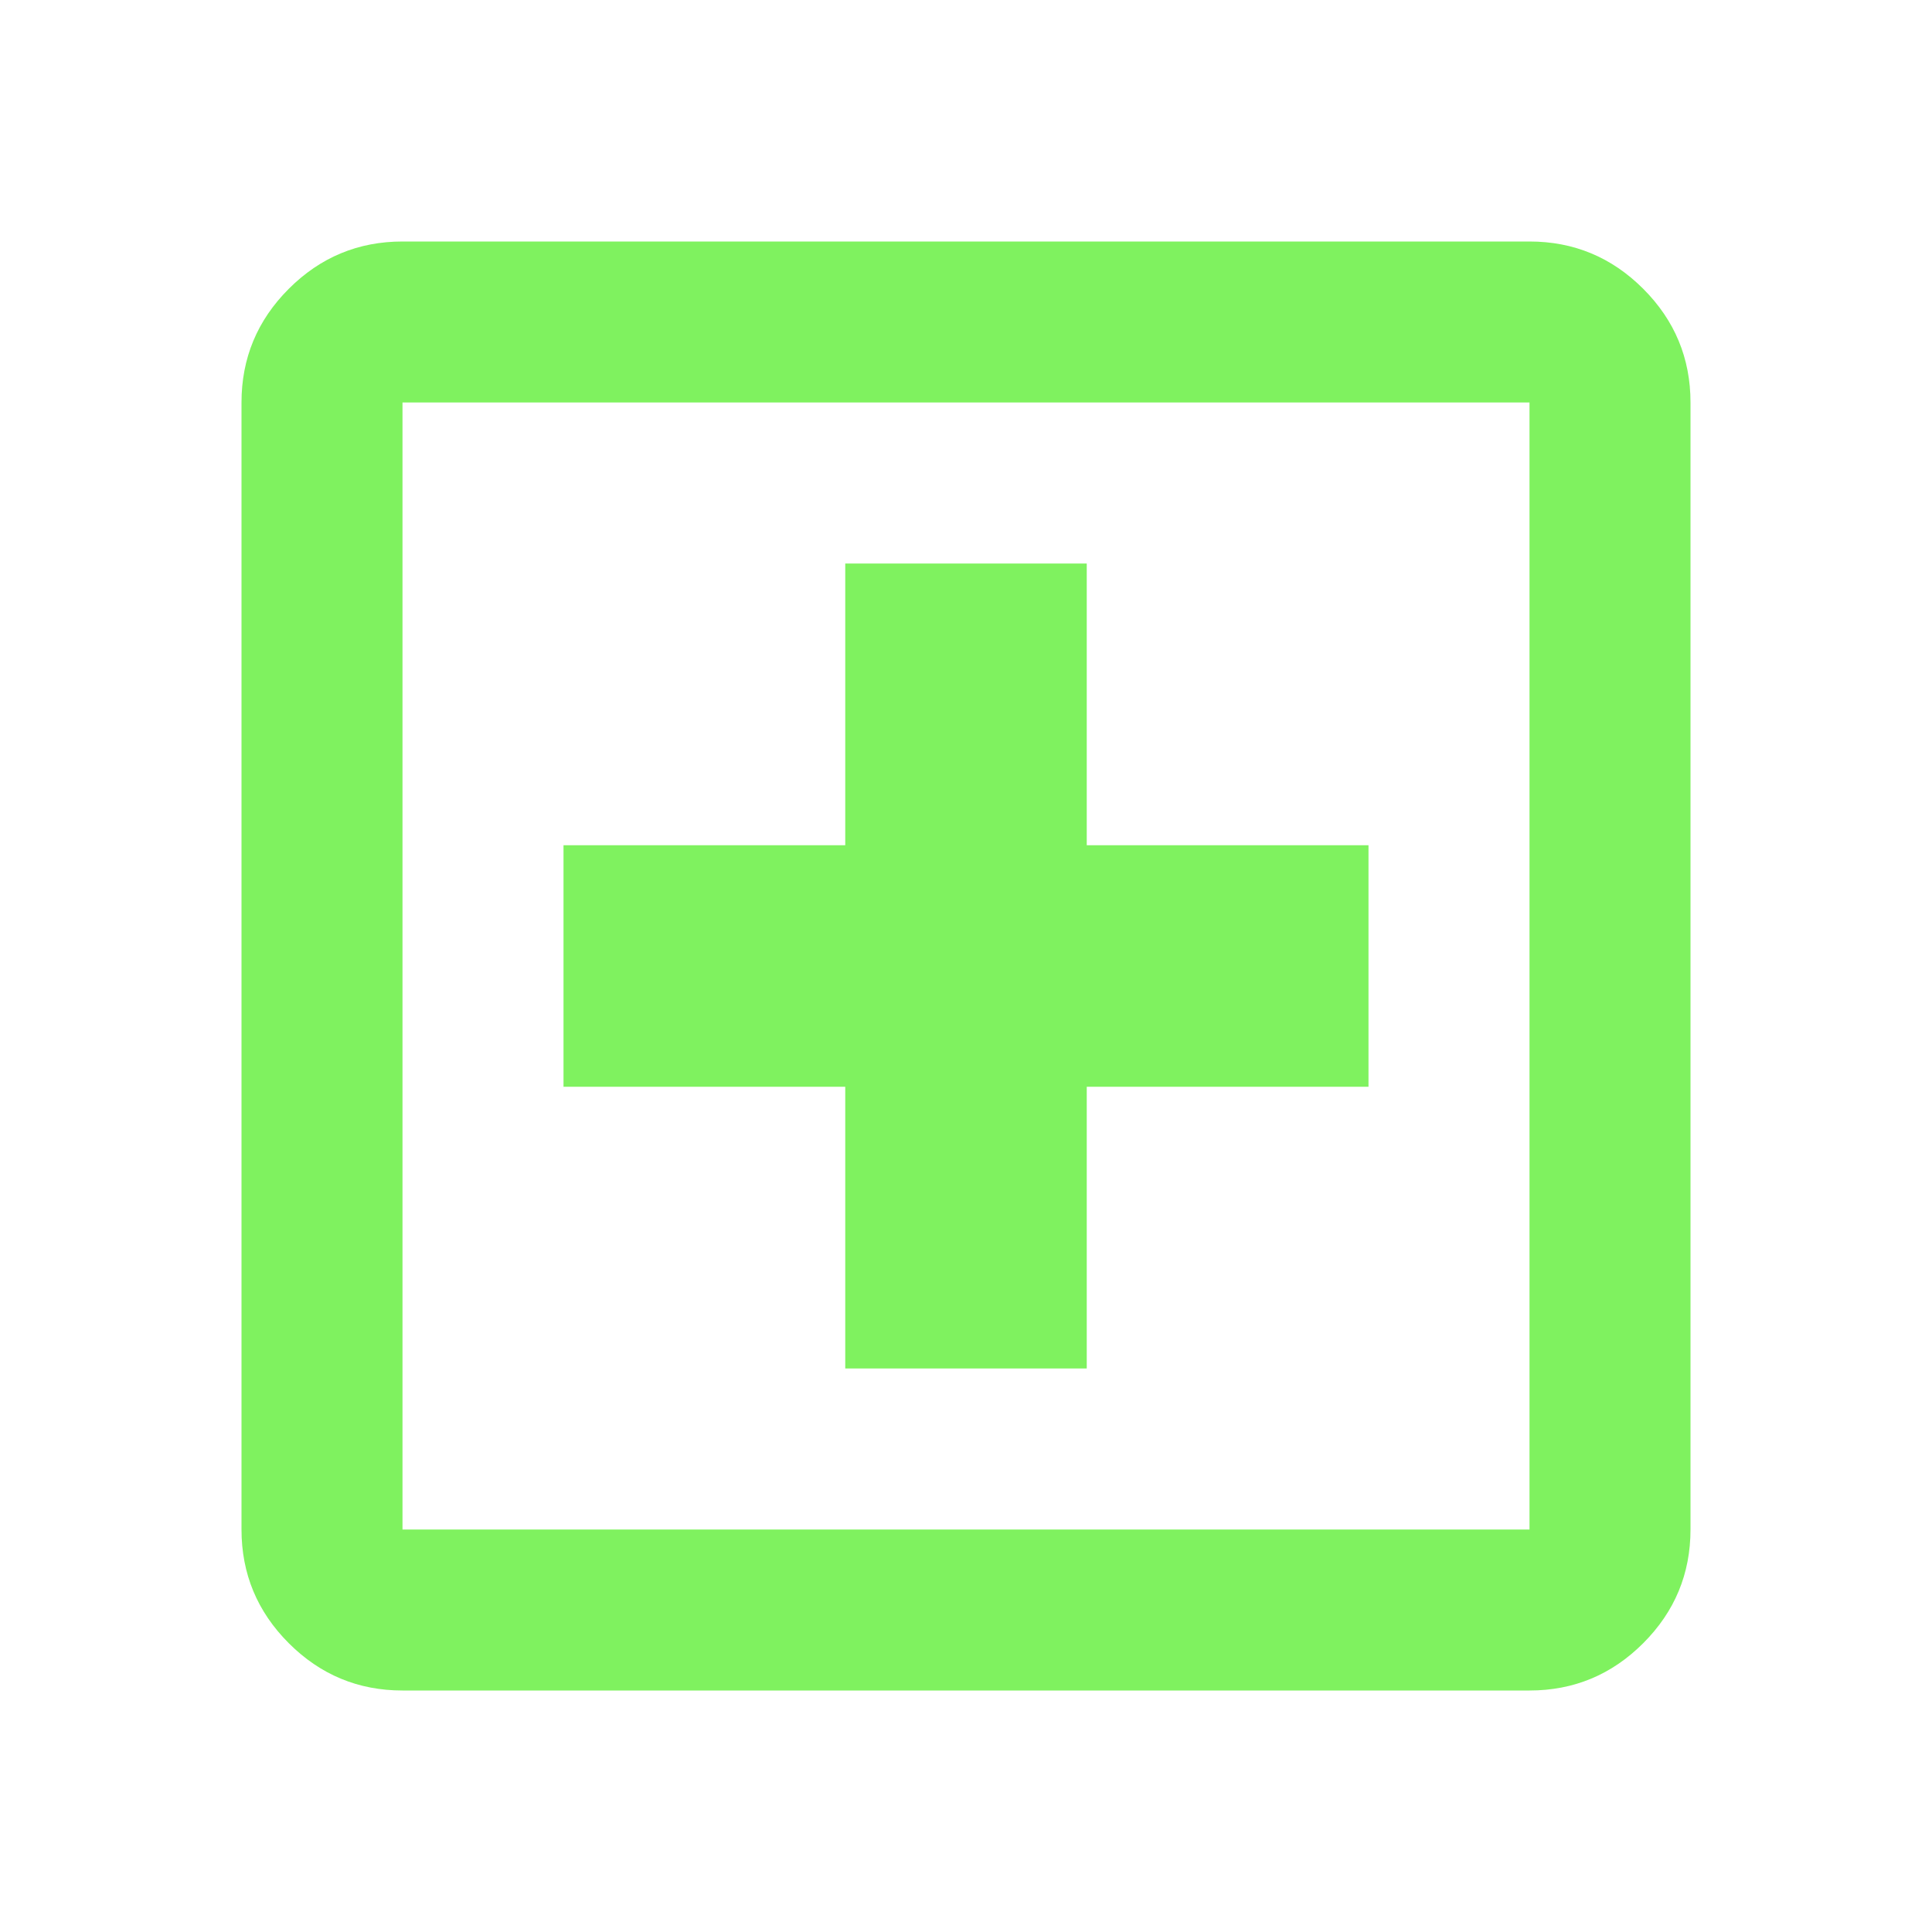
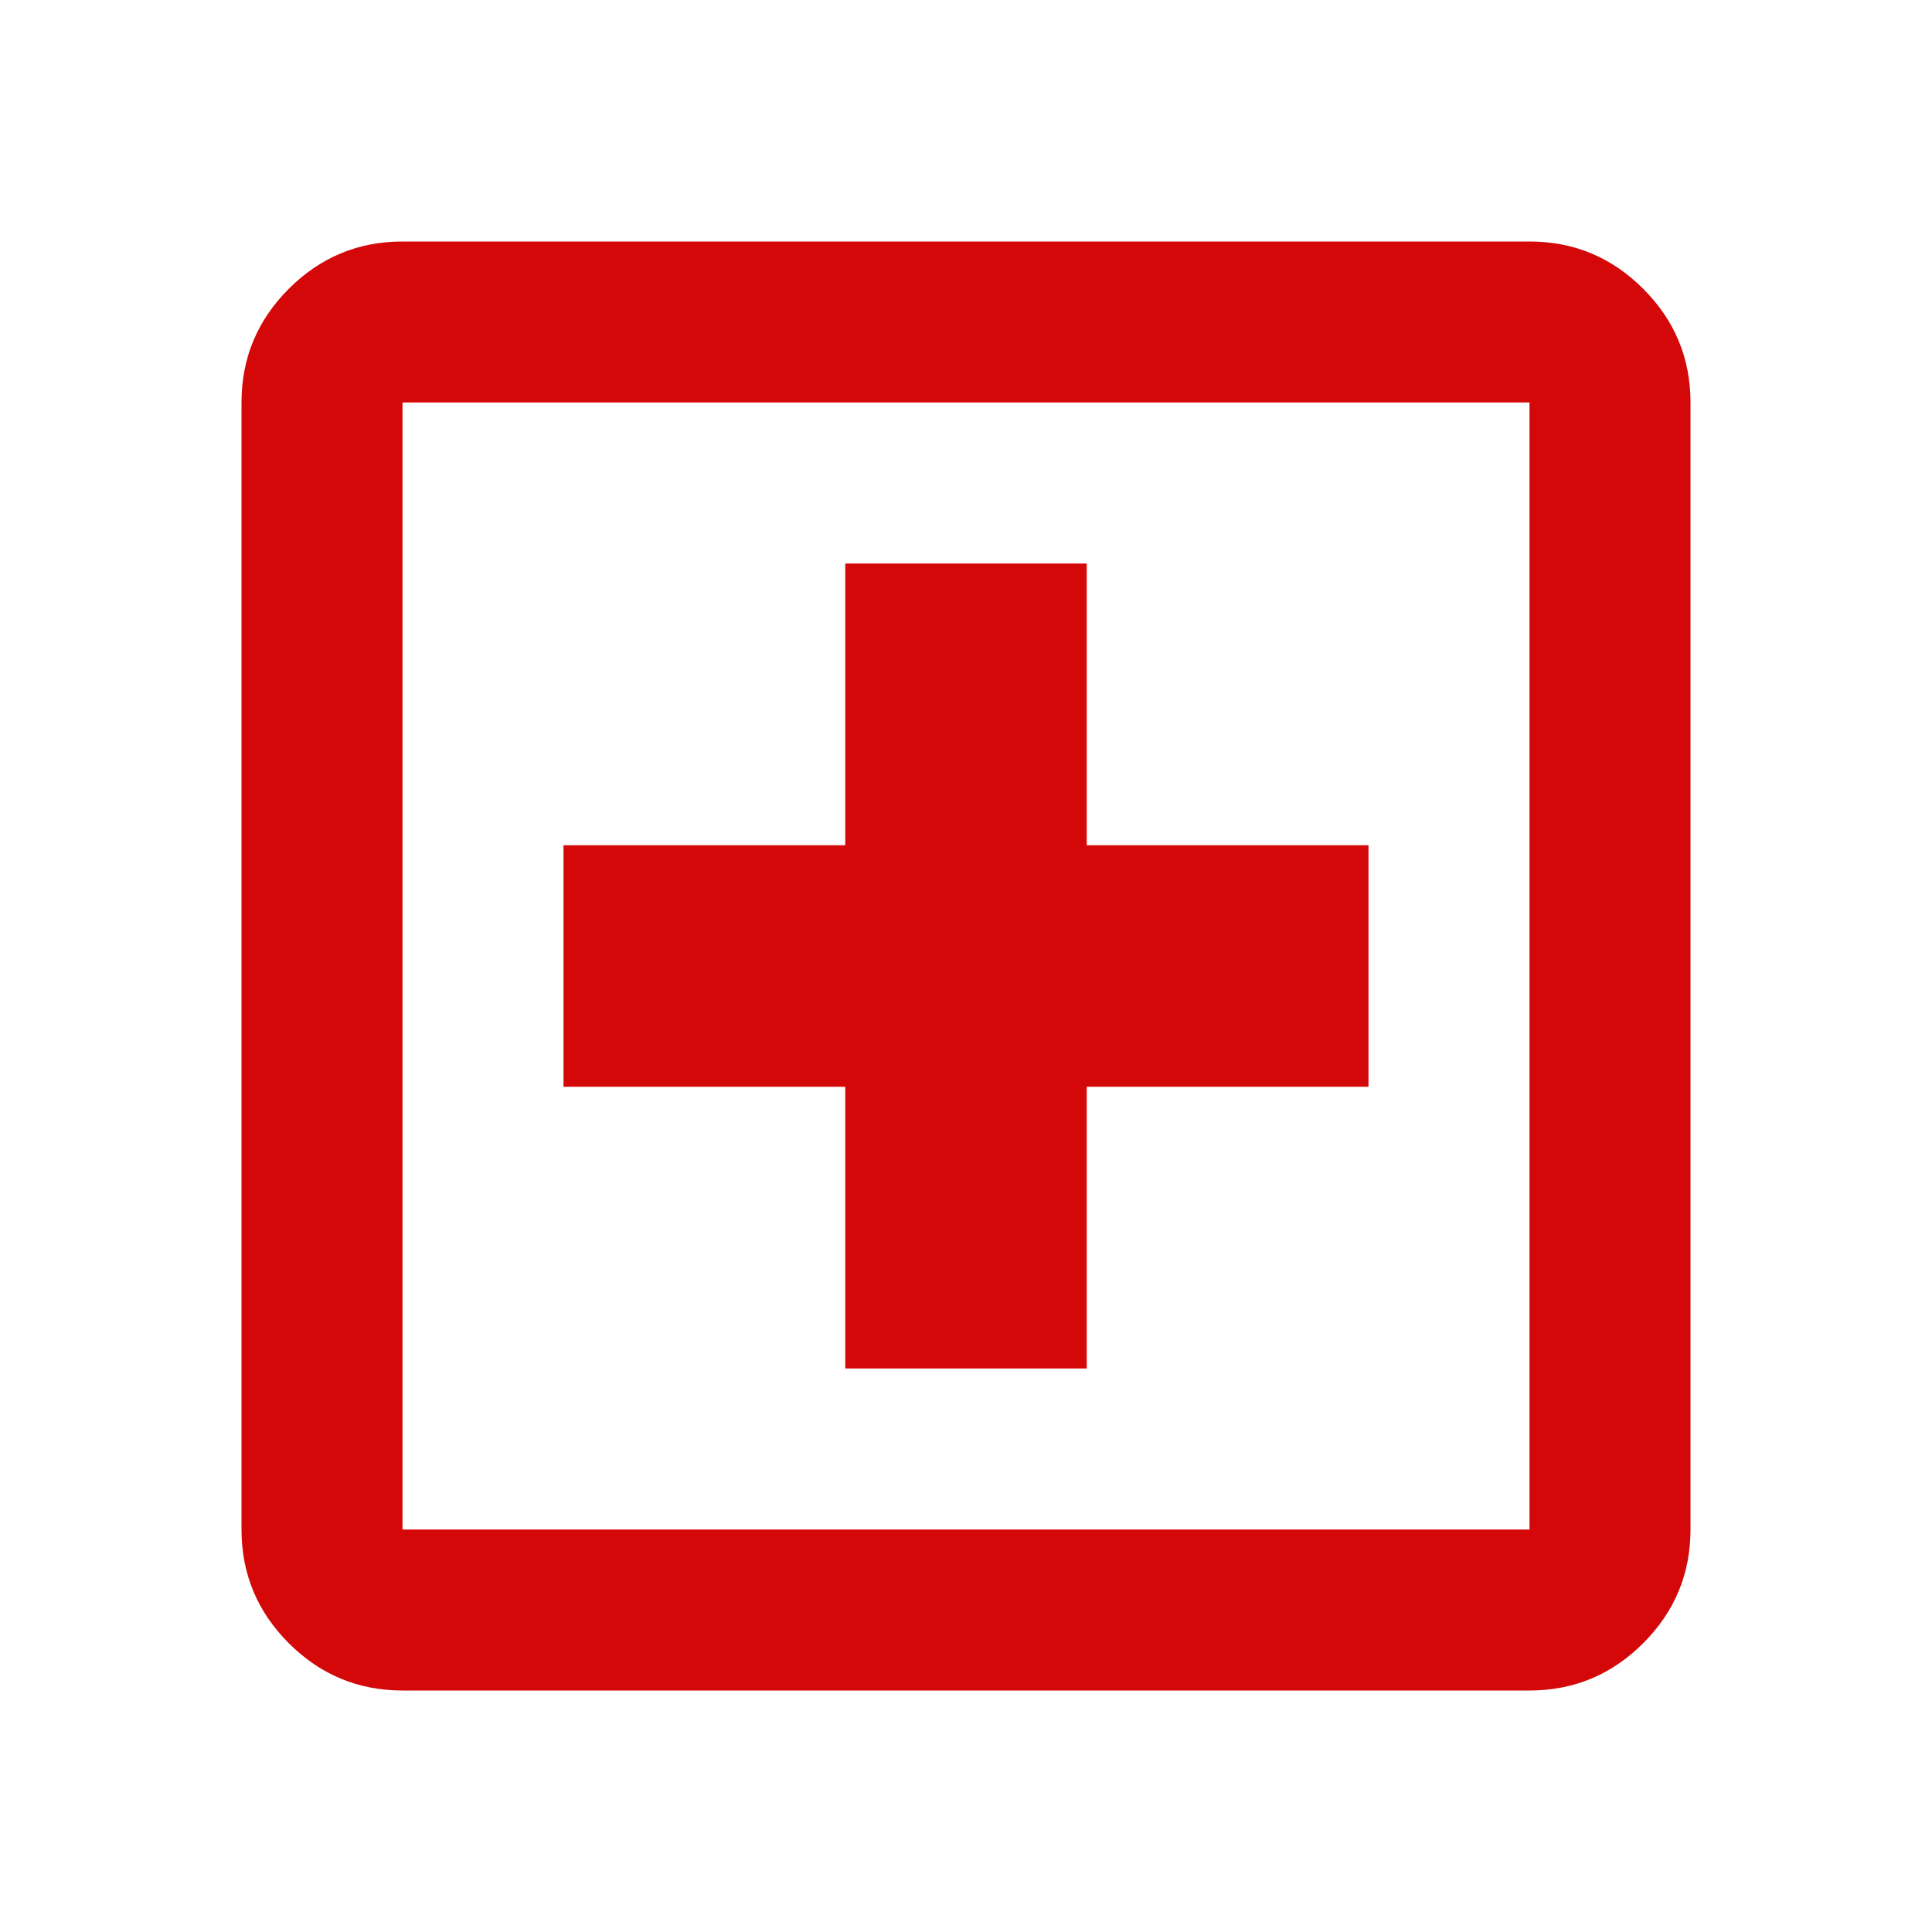
- <svg xmlns="http://www.w3.org/2000/svg" height="24px" viewBox="0 -960 960 960" width="24px" fill="#7ff25f">
+ <svg xmlns="http://www.w3.org/2000/svg" height="24px" viewBox="0 -960 960 960" width="24px" fill="#d40808">
  <path d="M420-280h120v-140h140v-120H540v-140H420v140H280v120h140v140ZM200-120q-33 0-56.5-23.5T120-200v-560q0-33 23.5-56.5T200-840h560q33 0 56.5 23.5T840-760v560q0 33-23.5 56.5T760-120H200Zm0-80h560v-560H200v560Zm0-560v560-560Z" />
</svg>
